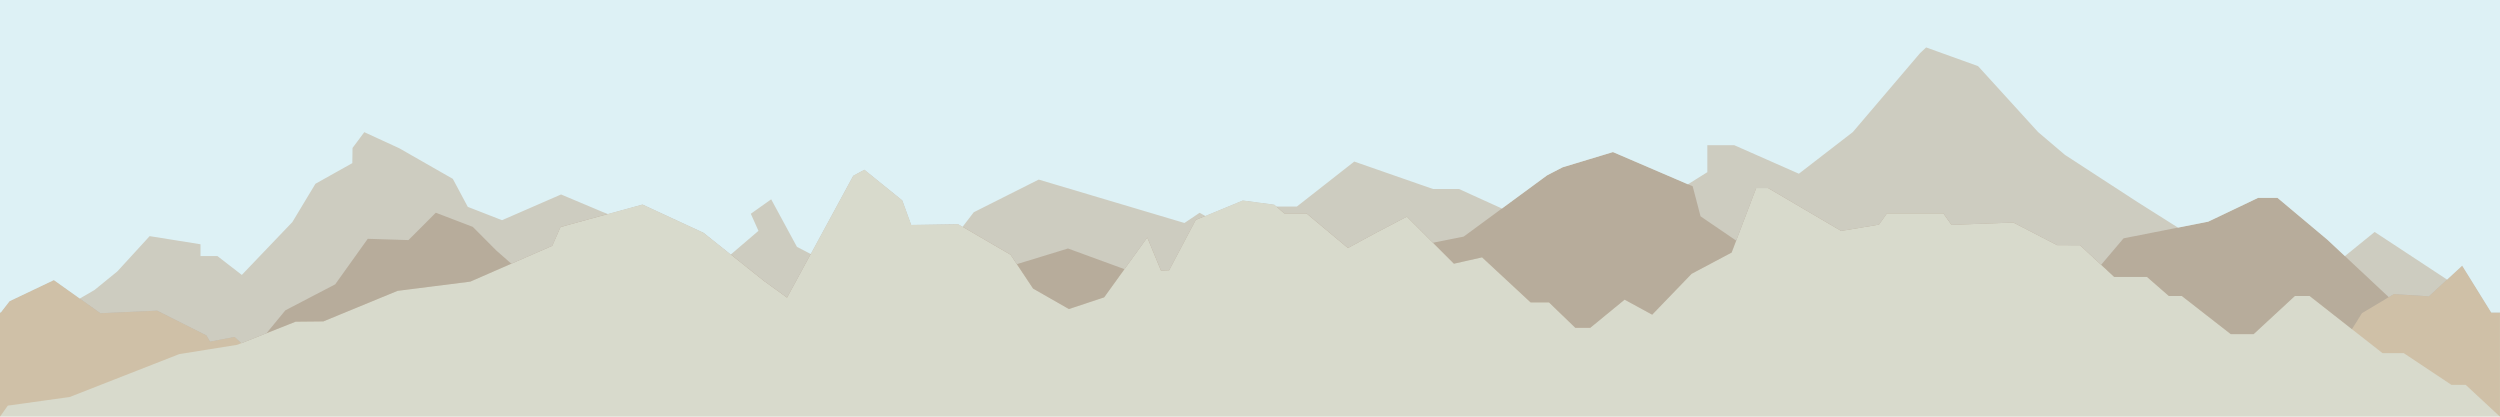
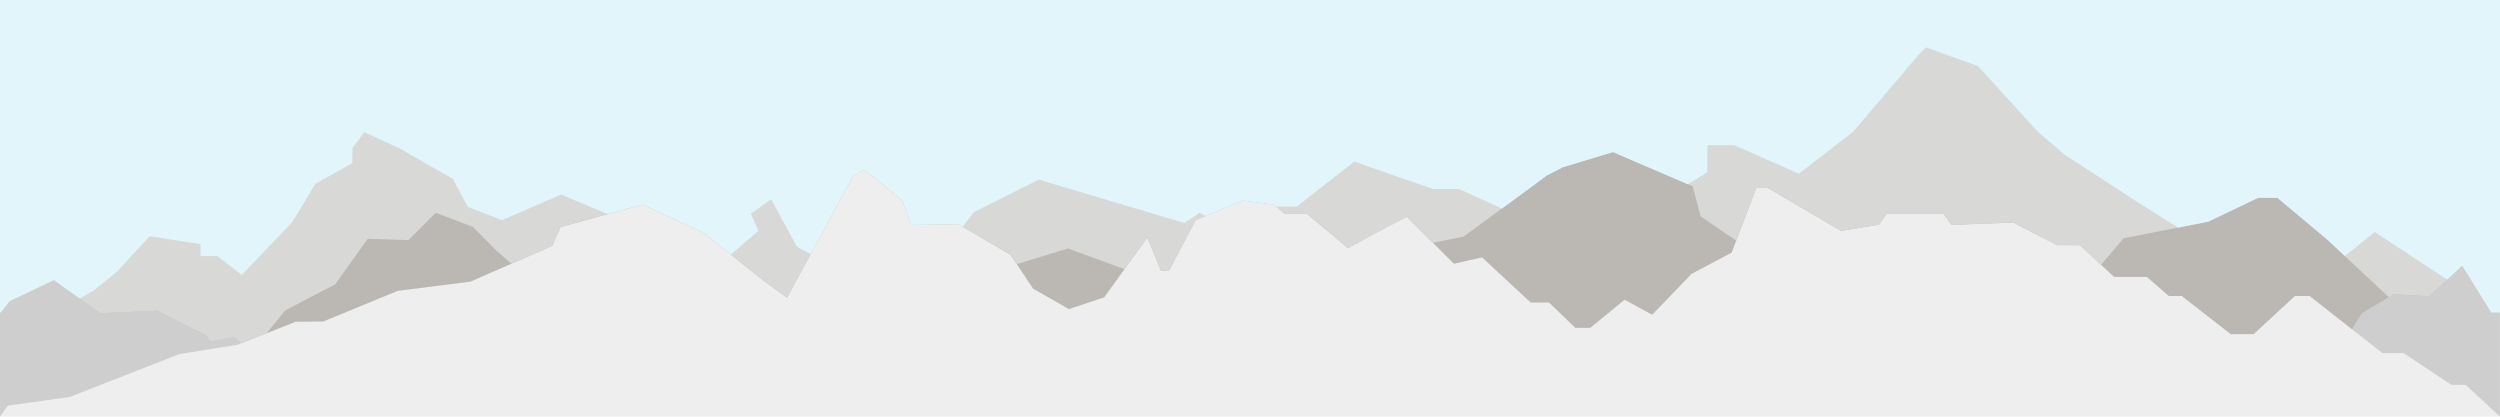
<svg xmlns="http://www.w3.org/2000/svg" width="600" height="100" version="1.1" viewBox="0 0 158.75 26.458">
-   <rect x="2.0647e-6" y="6.8823e-7" width="158.75" height="26.458" fill="#d8dacc" />
-   <path d="m0 0v26.458l0.248-0.35v-5.29e-4l0.248-0.35 3.933-0.549 3.475-1.361 3.474-1.361 1.844-0.296 1.844-0.295 1.853-0.735 1.853-0.734 0.88-0.009 0.88-0.009 4.711-1.94 4.622-0.587 2.6-1.136 2.599-1.136 0.263-0.596 0.262-0.597 2.605-0.716 2.604-0.717 1.936 0.897 1.937 0.896 1.918 1.53 1.919 1.53 1.467 1.061 2.101-3.871 2.101-3.871 0.71-0.382 1.204 0.974 1.204 0.974 0.284 0.779 0.283 0.779 1.486-0.025 1.485-0.025 3.336 1.945 0.715 1.075 0.714 1.074 1.137 0.65 1.138 0.65 2.24-0.743 1.369-1.901 1.368-1.901 0.436 1.052 0.436 1.052 0.257-0.01 0.257-0.01 0.845-1.598 0.845-1.599 1.493-0.618 1.494-0.619 2.001 0.267 0.32 0.28 0.32 0.279h1.413l1.312 1.097 1.312 1.097 0.909-0.492 0.908-0.492 0.962-0.504 0.963-0.504 1.494 1.494 1.495 1.494 0.894-0.202 0.894-0.201 1.539 1.429 1.54 1.43h1.168l0.836 0.806 0.836 0.807h0.953l1.09-0.893 1.089-0.893 0.876 0.477 0.875 0.477 1.252-1.298 1.252-1.298 1.27-0.674 1.27-0.674 0.78-2.049 0.78-2.049h0.757l4.638 2.723 2.401-0.4 0.251-0.356 0.252-0.355h3.588l0.513 0.725 1.966-0.073 1.967-0.073 2.773 1.435 0.728 0.002 0.729 0.002 1.085 1.008 1.086 1.008h2.084l0.693 0.605 0.694 0.605h0.824l1.553 1.21 1.553 1.21h1.454l1.308-1.21 1.309-1.21h0.941l2.313 1.815 2.314 1.814h1.348l1.515 1.008 1.515 1.008h0.907l1.086 1.008 1.085 1.008v-26.458z" fill="#b67539" fill-opacity=".251" />
-   <path d="m0 0v19.844h0.053l0.278-0.359 0.278-0.358 1.405-0.669 1.405-0.67 1.479 1.052 1.478 1.051 1.803-0.082 1.803-0.082 3.124 1.572 0.231 0.396 0.778-0.149 0.777-0.149 0.433 0.397 1.597-0.633 1.853-0.734 0.88-0.009 0.88-0.009 4.711-1.94 4.622-0.587 2.6-1.136 2.599-1.136 0.263-0.596 0.262-0.597 2.605-0.716 2.604-0.717 1.936 0.897 1.937 0.896 1.918 1.53 1.919 1.53 1.467 1.061 2.101-3.871 2.101-3.871 0.71-0.382 1.204 0.974 1.204 0.974 0.284 0.779 0.283 0.779 1.486-0.025 1.485-0.025 3.336 1.945 0.715 1.075 0.714 1.074 1.137 0.65 1.138 0.65 2.24-0.743 1.369-1.901 1.368-1.901 0.436 1.052 0.436 1.052 0.257-0.01 0.257-0.01 0.845-1.598 0.845-1.599 1.493-0.618 1.494-0.619 2.001 0.267 0.32 0.28 0.32 0.279h1.413l1.312 1.097 1.312 1.097 0.909-0.492 0.908-0.492 0.962-0.504 0.963-0.504 1.494 1.494 1.495 1.494 0.894-0.202 0.894-0.201 1.539 1.429 1.54 1.43h1.168l0.836 0.806 0.836 0.807h0.953l1.09-0.893 1.089-0.893 0.876 0.477 0.875 0.477 1.252-1.298 1.252-1.298 1.27-0.674 1.27-0.674 0.78-2.049 0.78-2.049h0.757l4.638 2.723 2.401-0.4 0.251-0.356 0.252-0.355h3.588l0.513 0.725 1.966-0.073 1.967-0.073 2.773 1.435 0.728 0.002 0.729 0.002 1.085 1.008 1.086 1.008h2.084l0.693 0.605 0.694 0.605h0.824l1.553 1.21 1.553 1.21h1.454l1.308-1.21 1.309-1.21h0.941l2.313 1.815 0.371 0.291 0.112-0.18 0.522-0.835 1.015-0.607 1.015-0.606 2.221 0.146 2.11-1.951 0.923 1.487 0.923 1.488h0.557v-19.844zm0 26.457v1e-3l7.7515e-4 -1e-3zm158.75 0 7.7e-4 1e-3v-1e-3z" fill="#a29b91" fill-opacity=".537" />
-   <path d="m0 0v19.844h0.053l0.278-0.359 0.278-0.358 1.405-0.669 1.405-0.67 1.479 1.052 1.478 1.051 1.803-0.082 1.803-0.082 3.124 1.572 0.231 0.396 0.778-0.149 0.777-0.149 0.433 0.397 1.597-0.633 1.198-1.455 3.165-1.651 2.067-2.891 2.586 0.081 1.736-1.738 2.347 0.899 1.496 1.502 0.952 0.836 2.599-1.136 0.263-0.596 0.262-0.597 2.605-0.716 2.604-0.717 1.936 0.897 1.937 0.896 1.918 1.53 1.919 1.53 1.467 1.061 2.101-3.871 2.101-3.871 0.71-0.382 1.204 0.974 1.204 0.974 0.284 0.779 0.283 0.779 1.486-0.025 1.485-0.025 3.336 1.945 0.404 0.608 0.066-0.03 1.587-0.486 1.587-0.486 2.586 0.946 1.002 0.367 0.081-0.113 1.368-1.901 0.436 1.052 0.436 1.052 0.515-0.021 0.845-1.598 0.845-1.599 1.493-0.618 1.494-0.619 2.001 0.267 0.32 0.28 0.32 0.279h1.413l1.312 1.097 1.312 1.097 0.909-0.492 0.908-0.492 0.962-0.504 0.963-0.504 1.494 1.494 0.164 0.164 0.821-0.164 1.126-0.225 2.648-1.945 2.647-1.945 0.495-0.257 0.496-0.256 1.597-0.484 1.597-0.483 2.531 1.087 2.531 1.087 0.25 0.954 0.25 0.954 1.177 0.802 1.087 0.741 0.491-1.29 0.78-2.049h0.757l4.638 2.723 2.401-0.4 0.251-0.356 0.252-0.355h3.588l0.513 0.725 1.966-0.073 1.967-0.073 2.773 1.435 0.728 0.002 0.729 0.002 1.085 1.008 0.254 0.236 0.695-0.82 0.729-0.86 5.373-1.06 1.584-0.755 1.584-0.756h1.233l1.583 1.328 1.584 1.328 2.26 2.116 1.639 1.534 0.329-0.196 2.221 0.146 2.11-1.951 0.923 1.487 0.923 1.488h0.557v-19.844zm0 26.457v1e-3l7.7515e-4 -1e-3zm158.75 0 7.7e-4 1e-3v-1e-3z" fill="#d0d0c6" fill-opacity=".874" />
-   <path d="m0 0v19.844h0.053l0.278-0.359 0.278-0.358 1.405-0.669 1.405-0.67 1.479 1.052 0.166 0.118 0.932-0.54 0.728-0.593 0.728-0.592 2.051-2.239 1.614 0.258 1.615 0.259v0.749h1.075l0.774 0.599 0.774 0.598 3.209-3.355 0.733-1.216 0.733-1.216 1.171-0.656 1.171-0.655 7e-3 -0.482 0.006-0.481 0.374-0.502 0.373-0.502 1.112 0.512 1.112 0.511 1.699 0.972 1.7 0.971 0.949 1.777 1.088 0.424 1.087 0.423 1.875-0.817 1.874-0.817 1.291 0.544 1.291 0.544 0.389 0.155 2.202-0.606 1.936 0.897 1.937 0.896 1.732 1.382 0.588-0.503 1.168-0.998-0.243-0.543-0.243-0.542 0.647-0.459 0.647-0.459 0.818 1.509 0.817 1.51 0.688 0.356 0.189 0.098 0.596-1.099 2.101-3.871 0.71-0.382 1.204 0.974 1.204 0.974 0.284 0.779 0.283 0.779 1.486-0.025 1.485-0.025 0.29 0.169 0.709-0.925 2.062-1.037 2.062-1.037 9.254 2.756 0.963-0.648 0.365 0.204 0.882-0.365 1.494-0.619 2.001 0.267 0.132 0.115h1.305l1.821-1.427 1.82-1.427 5 1.742h1.65l2.728 1.24 0.217-0.159 2.647-1.945 0.495-0.257 0.496-0.256 1.597-0.484 1.597-0.483 2.531 1.087 2.232 0.959 1.23-0.77v-1.714h1.709l4.105 1.812 3.426-2.646 2.132-2.503 2.132-2.503 0.391-0.368 1.648 0.594 1.649 0.594 1.905 2.092 1.905 2.093 1.704 1.448 4.614 3.001 2.568 1.621 1.918-0.378 1.584-0.755 1.584-0.756h1.233l1.583 1.328 1.584 1.328 1.112 1.041 0.793-0.643 1.097-0.89 3.17 2.085 1.43 0.941 0.957-0.884 0.923 1.487 0.923 1.488h0.557v-19.844zm0 26.457v1e-3l7.7515e-4 -1e-3zm158.75 0 7.7e-4 1e-3v-1e-3z" fill="#ddf1f5" />
+   <rect x="2.0647e-6" y="6.8823e-7" width="158.75" height="26.458" fill="#eee" />
+   <path d="m0 0v26.458l0.248-0.35v-5.29e-4l0.248-0.35 3.933-0.549 3.475-1.361 3.474-1.361 1.844-0.296 1.844-0.295 1.853-0.735 1.853-0.734 0.88-0.009 0.88-0.009 4.711-1.94 4.622-0.587 2.6-1.136 2.599-1.136 0.263-0.596 0.262-0.597 2.605-0.716 2.604-0.717 1.936 0.897 1.937 0.896 1.918 1.53 1.919 1.53 1.467 1.061 2.101-3.871 2.101-3.871 0.71-0.382 1.204 0.974 1.204 0.974 0.284 0.779 0.283 0.779 1.486-0.025 1.485-0.025 3.336 1.945 0.715 1.075 0.714 1.074 1.137 0.65 1.138 0.65 2.24-0.743 1.369-1.901 1.368-1.901 0.436 1.052 0.436 1.052 0.257-0.01 0.257-0.01 0.845-1.598 0.845-1.599 1.493-0.618 1.494-0.619 2.001 0.267 0.32 0.28 0.32 0.279h1.413l1.312 1.097 1.312 1.097 0.909-0.492 0.908-0.492 0.962-0.504 0.963-0.504 1.494 1.494 1.495 1.494 0.894-0.202 0.894-0.201 1.539 1.429 1.54 1.43h1.168l0.836 0.806 0.836 0.807h0.953l1.09-0.893 1.089-0.893 0.876 0.477 0.875 0.477 1.252-1.298 1.252-1.298 1.27-0.674 1.27-0.674 0.78-2.049 0.78-2.049h0.757l4.638 2.723 2.401-0.4 0.251-0.356 0.252-0.355h3.588l0.513 0.725 1.966-0.073 1.967-0.073 2.773 1.435 0.728 0.002 0.729 0.002 1.085 1.008 1.086 1.008h2.084l0.693 0.605 0.694 0.605h0.824l1.553 1.21 1.553 1.21h1.454l1.308-1.21 1.309-1.21h0.941l2.313 1.815 2.314 1.814h1.348l1.515 1.008 1.515 1.008h0.907l1.086 1.008 1.085 1.008v-26.458z" fill="#737373" fill-opacity=".251" />
+   <path d="m0 0v19.844h0.053l0.278-0.359 0.278-0.358 1.405-0.669 1.405-0.67 1.479 1.052 1.478 1.051 1.803-0.082 1.803-0.082 3.124 1.572 0.231 0.396 0.778-0.149 0.777-0.149 0.433 0.397 1.597-0.633 1.853-0.734 0.88-0.009 0.88-0.009 4.711-1.94 4.622-0.587 2.6-1.136 2.599-1.136 0.263-0.596 0.262-0.597 2.605-0.716 2.604-0.717 1.936 0.897 1.937 0.896 1.918 1.53 1.919 1.53 1.467 1.061 2.101-3.871 2.101-3.871 0.71-0.382 1.204 0.974 1.204 0.974 0.284 0.779 0.283 0.779 1.486-0.025 1.485-0.025 3.336 1.945 0.715 1.075 0.714 1.074 1.137 0.65 1.138 0.65 2.24-0.743 1.369-1.901 1.368-1.901 0.436 1.052 0.436 1.052 0.257-0.01 0.257-0.01 0.845-1.598 0.845-1.599 1.493-0.618 1.494-0.619 2.001 0.267 0.32 0.28 0.32 0.279h1.413l1.312 1.097 1.312 1.097 0.909-0.492 0.908-0.492 0.962-0.504 0.963-0.504 1.494 1.494 1.495 1.494 0.894-0.202 0.894-0.201 1.539 1.429 1.54 1.43h1.168l0.836 0.806 0.836 0.807h0.953l1.09-0.893 1.089-0.893 0.876 0.477 0.875 0.477 1.252-1.298 1.252-1.298 1.27-0.674 1.27-0.674 0.78-2.049 0.78-2.049h0.757l4.638 2.723 2.401-0.4 0.251-0.356 0.252-0.355h3.588l0.513 0.725 1.966-0.073 1.967-0.073 2.773 1.435 0.728 0.002 0.729 0.002 1.085 1.008 1.086 1.008h2.084l0.693 0.605 0.694 0.605h0.824l1.553 1.21 1.553 1.21h1.454l1.308-1.21 1.309-1.21h0.941l2.313 1.815 0.371 0.291 0.112-0.18 0.522-0.835 1.015-0.607 1.015-0.606 2.221 0.146 2.11-1.951 0.923 1.487 0.923 1.488h0.557v-19.844zm0 26.457v1e-3l7.7515e-4 -1e-3zm158.75 0 7.7e-4 1e-3v-1e-3z" fill="#aba49b" fill-opacity=".537" />
+   <path d="m0 0v19.844h0.053l0.278-0.359 0.278-0.358 1.405-0.669 1.405-0.67 1.479 1.052 1.478 1.051 1.803-0.082 1.803-0.082 3.124 1.572 0.231 0.396 0.778-0.149 0.777-0.149 0.433 0.397 1.597-0.633 1.198-1.455 3.165-1.651 2.067-2.891 2.586 0.081 1.736-1.738 2.347 0.899 1.496 1.502 0.952 0.836 2.599-1.136 0.263-0.596 0.262-0.597 2.605-0.716 2.604-0.717 1.936 0.897 1.937 0.896 1.918 1.53 1.919 1.53 1.467 1.061 2.101-3.871 2.101-3.871 0.71-0.382 1.204 0.974 1.204 0.974 0.284 0.779 0.283 0.779 1.486-0.025 1.485-0.025 3.336 1.945 0.404 0.608 0.066-0.03 1.587-0.486 1.587-0.486 2.586 0.946 1.002 0.367 0.081-0.113 1.368-1.901 0.436 1.052 0.436 1.052 0.515-0.021 0.845-1.598 0.845-1.599 1.493-0.618 1.494-0.619 2.001 0.267 0.32 0.28 0.32 0.279h1.413l1.312 1.097 1.312 1.097 0.909-0.492 0.908-0.492 0.962-0.504 0.963-0.504 1.494 1.494 0.164 0.164 0.821-0.164 1.126-0.225 2.648-1.945 2.647-1.945 0.495-0.257 0.496-0.256 1.597-0.484 1.597-0.483 2.531 1.087 2.531 1.087 0.25 0.954 0.25 0.954 1.177 0.802 1.087 0.741 0.491-1.29 0.78-2.049h0.757l4.638 2.723 2.401-0.4 0.251-0.356 0.252-0.355h3.588l0.513 0.725 1.966-0.073 1.967-0.073 2.773 1.435 0.728 0.002 0.729 0.002 1.085 1.008 0.254 0.236 0.695-0.82 0.729-0.86 5.373-1.06 1.584-0.755 1.584-0.756h1.233l1.583 1.328 1.584 1.328 2.26 2.116 1.639 1.534 0.329-0.196 2.221 0.146 2.11-1.951 0.923 1.487 0.923 1.488h0.557v-19.844zm0 26.457v1e-3l7.7515e-4 -1e-3zm158.75 0 7.7e-4 1e-3v-1e-3z" fill="#ddd" fill-opacity=".874" />
+   <path d="m0 0v19.844h0.053l0.278-0.359 0.278-0.358 1.405-0.669 1.405-0.67 1.479 1.052 0.166 0.118 0.932-0.54 0.728-0.593 0.728-0.592 2.051-2.239 1.614 0.258 1.615 0.259v0.749h1.075l0.774 0.599 0.774 0.598 3.209-3.355 0.733-1.216 0.733-1.216 1.171-0.656 1.171-0.655 7e-3 -0.482 0.006-0.481 0.374-0.502 0.373-0.502 1.112 0.512 1.112 0.511 1.699 0.972 1.7 0.971 0.949 1.777 1.088 0.424 1.087 0.423 1.875-0.817 1.874-0.817 1.291 0.544 1.291 0.544 0.389 0.155 2.202-0.606 1.936 0.897 1.937 0.896 1.732 1.382 0.588-0.503 1.168-0.998-0.243-0.543-0.243-0.542 0.647-0.459 0.647-0.459 0.818 1.509 0.817 1.51 0.688 0.356 0.189 0.098 0.596-1.099 2.101-3.871 0.71-0.382 1.204 0.974 1.204 0.974 0.284 0.779 0.283 0.779 1.486-0.025 1.485-0.025 0.29 0.169 0.709-0.925 2.062-1.037 2.062-1.037 9.254 2.756 0.963-0.648 0.365 0.204 0.882-0.365 1.494-0.619 2.001 0.267 0.132 0.115h1.305l1.821-1.427 1.82-1.427 5 1.742h1.65l2.728 1.24 0.217-0.159 2.647-1.945 0.495-0.257 0.496-0.256 1.597-0.484 1.597-0.483 2.531 1.087 2.232 0.959 1.23-0.77v-1.714h1.709l4.105 1.812 3.426-2.646 2.132-2.503 2.132-2.503 0.391-0.368 1.648 0.594 1.649 0.594 1.905 2.092 1.905 2.093 1.704 1.448 4.614 3.001 2.568 1.621 1.918-0.378 1.584-0.755 1.584-0.756h1.233l1.583 1.328 1.584 1.328 1.112 1.041 0.793-0.643 1.097-0.89 3.17 2.085 1.43 0.941 0.957-0.884 0.923 1.487 0.923 1.488h0.557v-19.844zm0 26.457v1e-3l7.7515e-4 -1e-3zm158.75 0 7.7e-4 1e-3v-1e-3z" fill="#e1f5fa" />
</svg>
